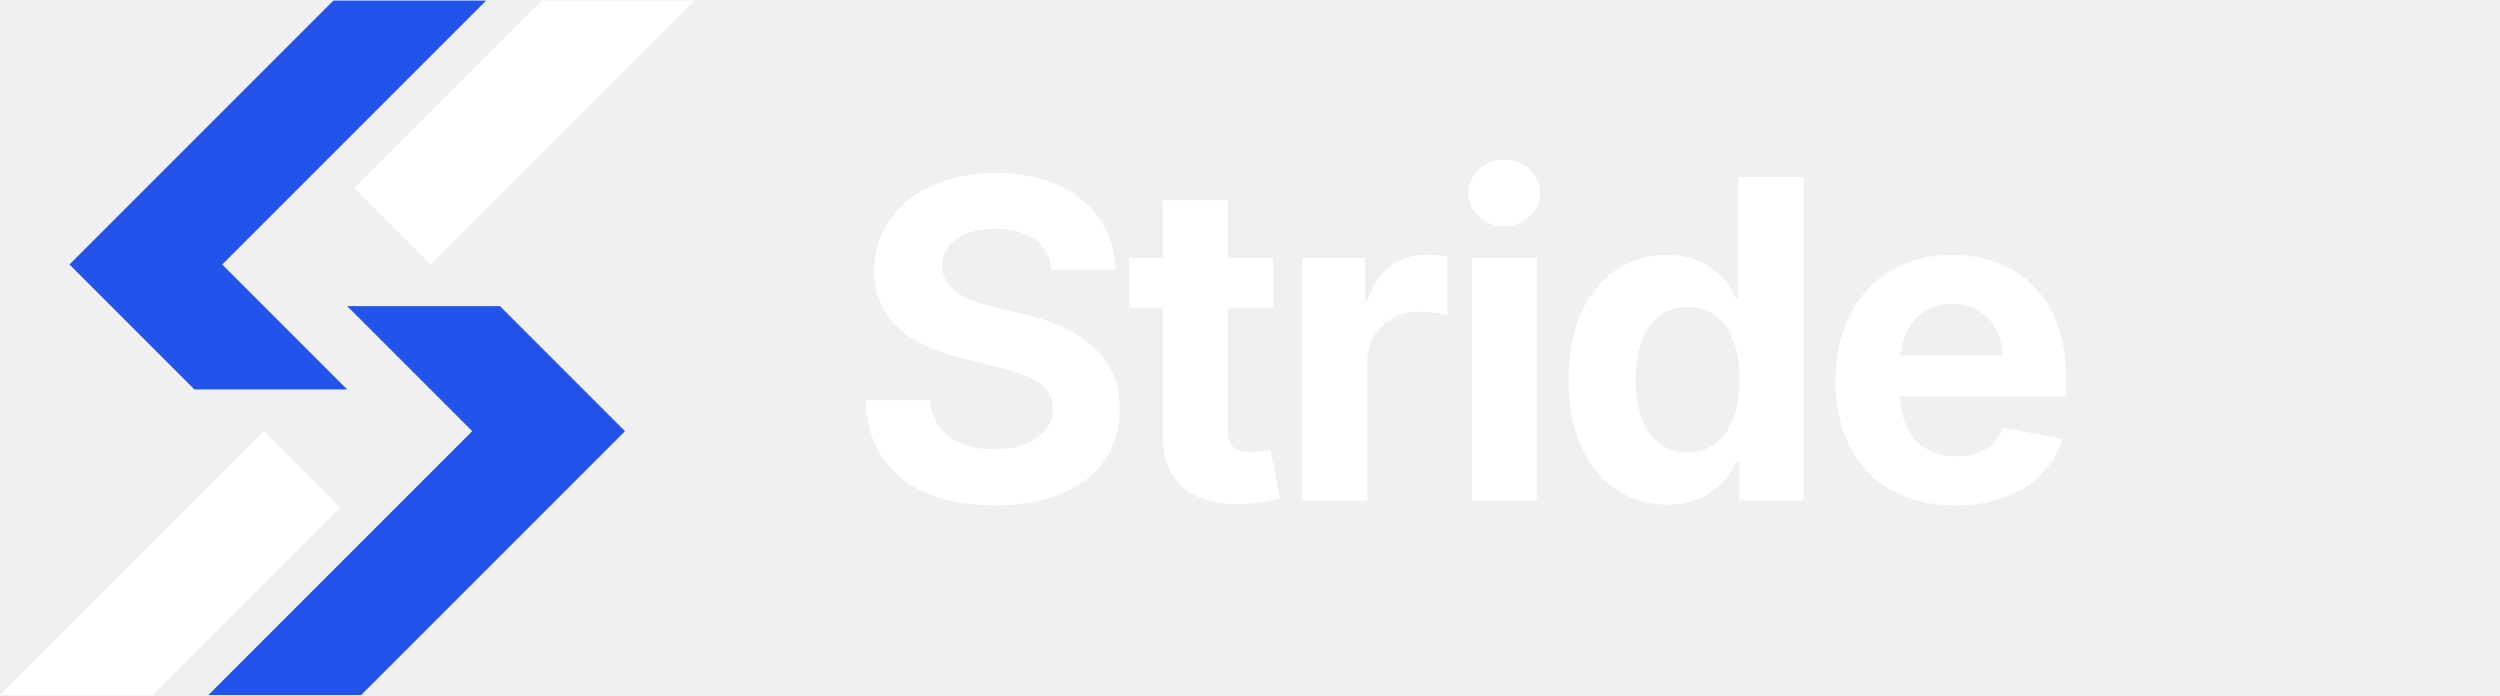
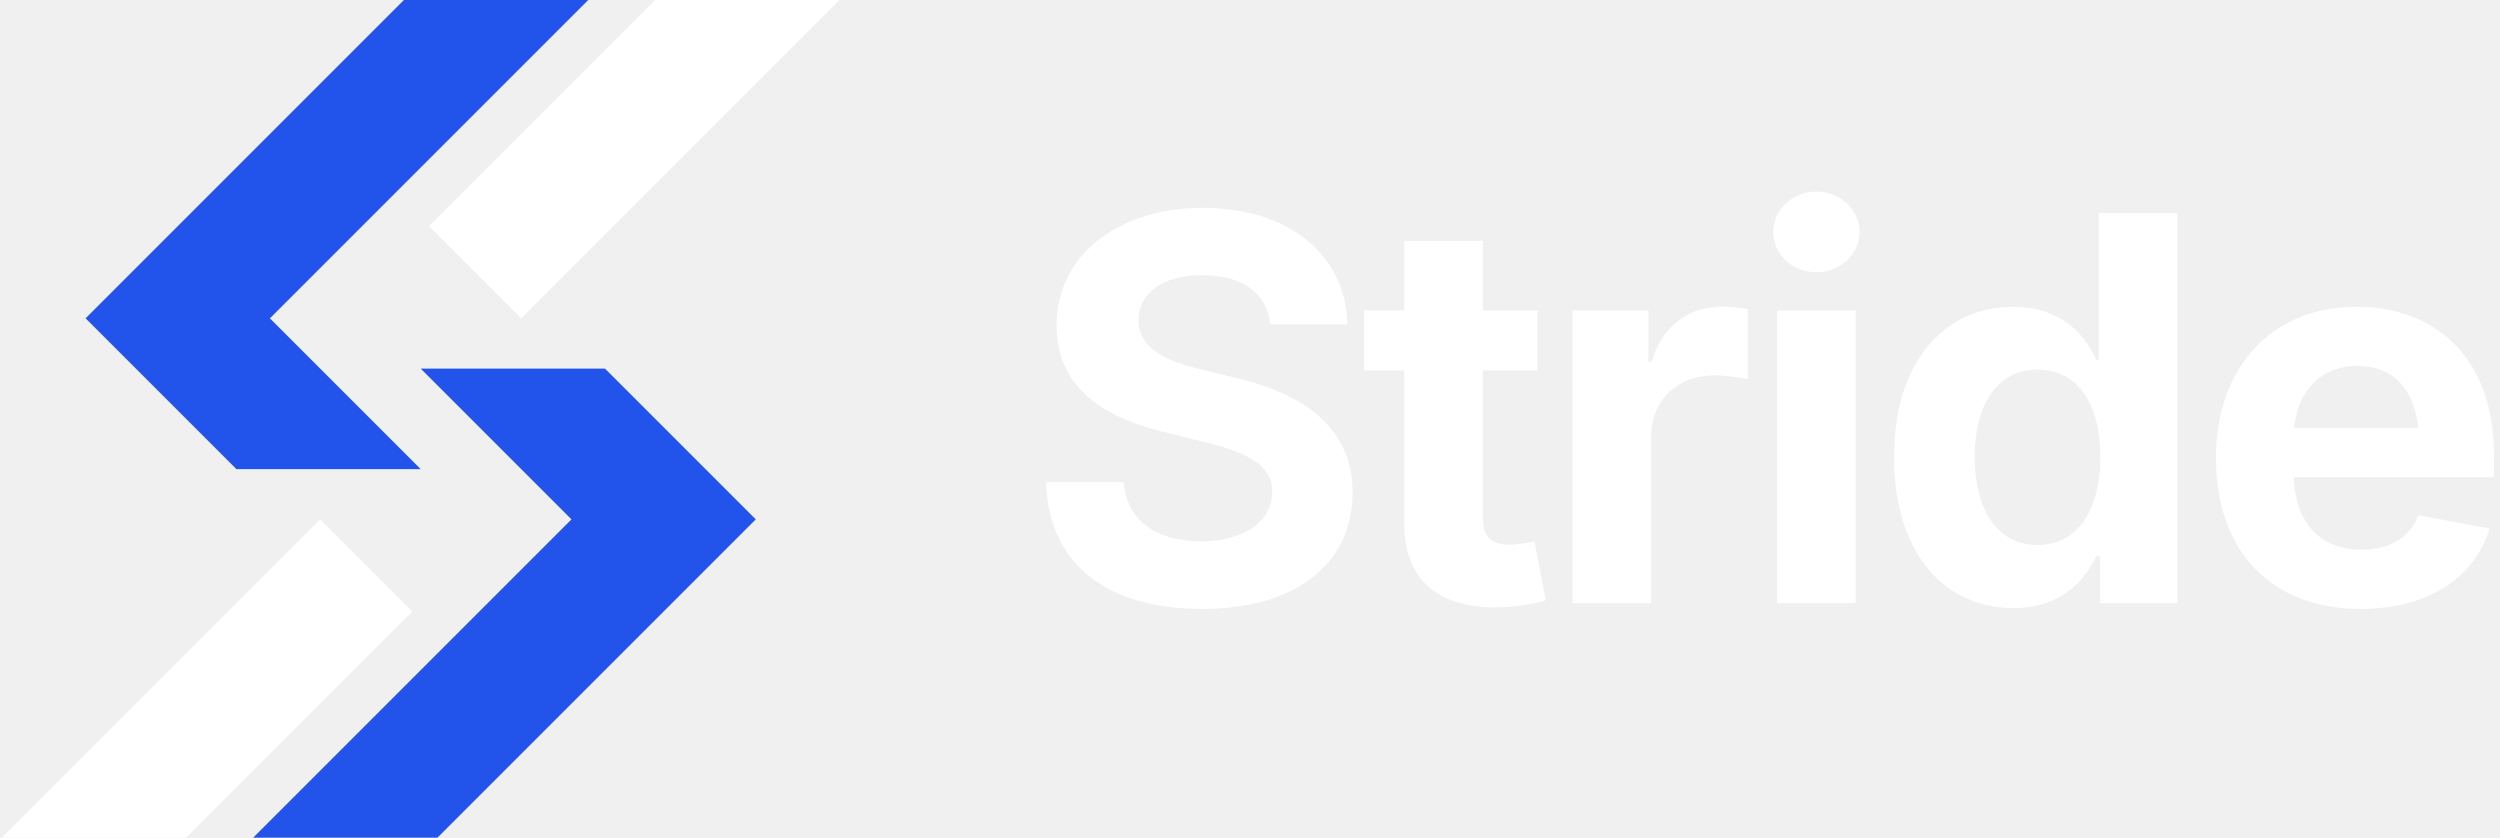
- <svg xmlns="http://www.w3.org/2000/svg" viewBox="0 0 360 100" width="230" height="64" fill="none">
+ <svg xmlns="http://www.w3.org/2000/svg" viewBox="0 0 298 100" width="191" height="64" fill="none">
  <polygon points="48.0,0.0 70.0,0.0 32.0,38.0 50.0,56.0 28.0,56.0 10.0,38.0" fill="#2254EB" />
  <polygon points="78.0,0.0 100.0,0.0 62.0,38.0 51.0,27.0" fill="#FFFFFF" />
  <polygon points="22.0,100.0 0.0,100.0 38.0,62.0 49.0,73.0" fill="#FFFFFF" />
  <polygon points="52.0,100.0 30.0,100.0 68.0,62.0 50.0,44.0 72.0,44.0 90.0,62.0" fill="#2254EB" />
  <text x="122" y="72" font-family="Inter, 'Plus Jakarta Sans', -apple-system, BlinkMacSystemFont, 'Segoe UI', sans-serif" font-size="64" font-weight="700" letter-spacing="-0.03em" fill="#FFFFFF">Stride</text>
</svg>
